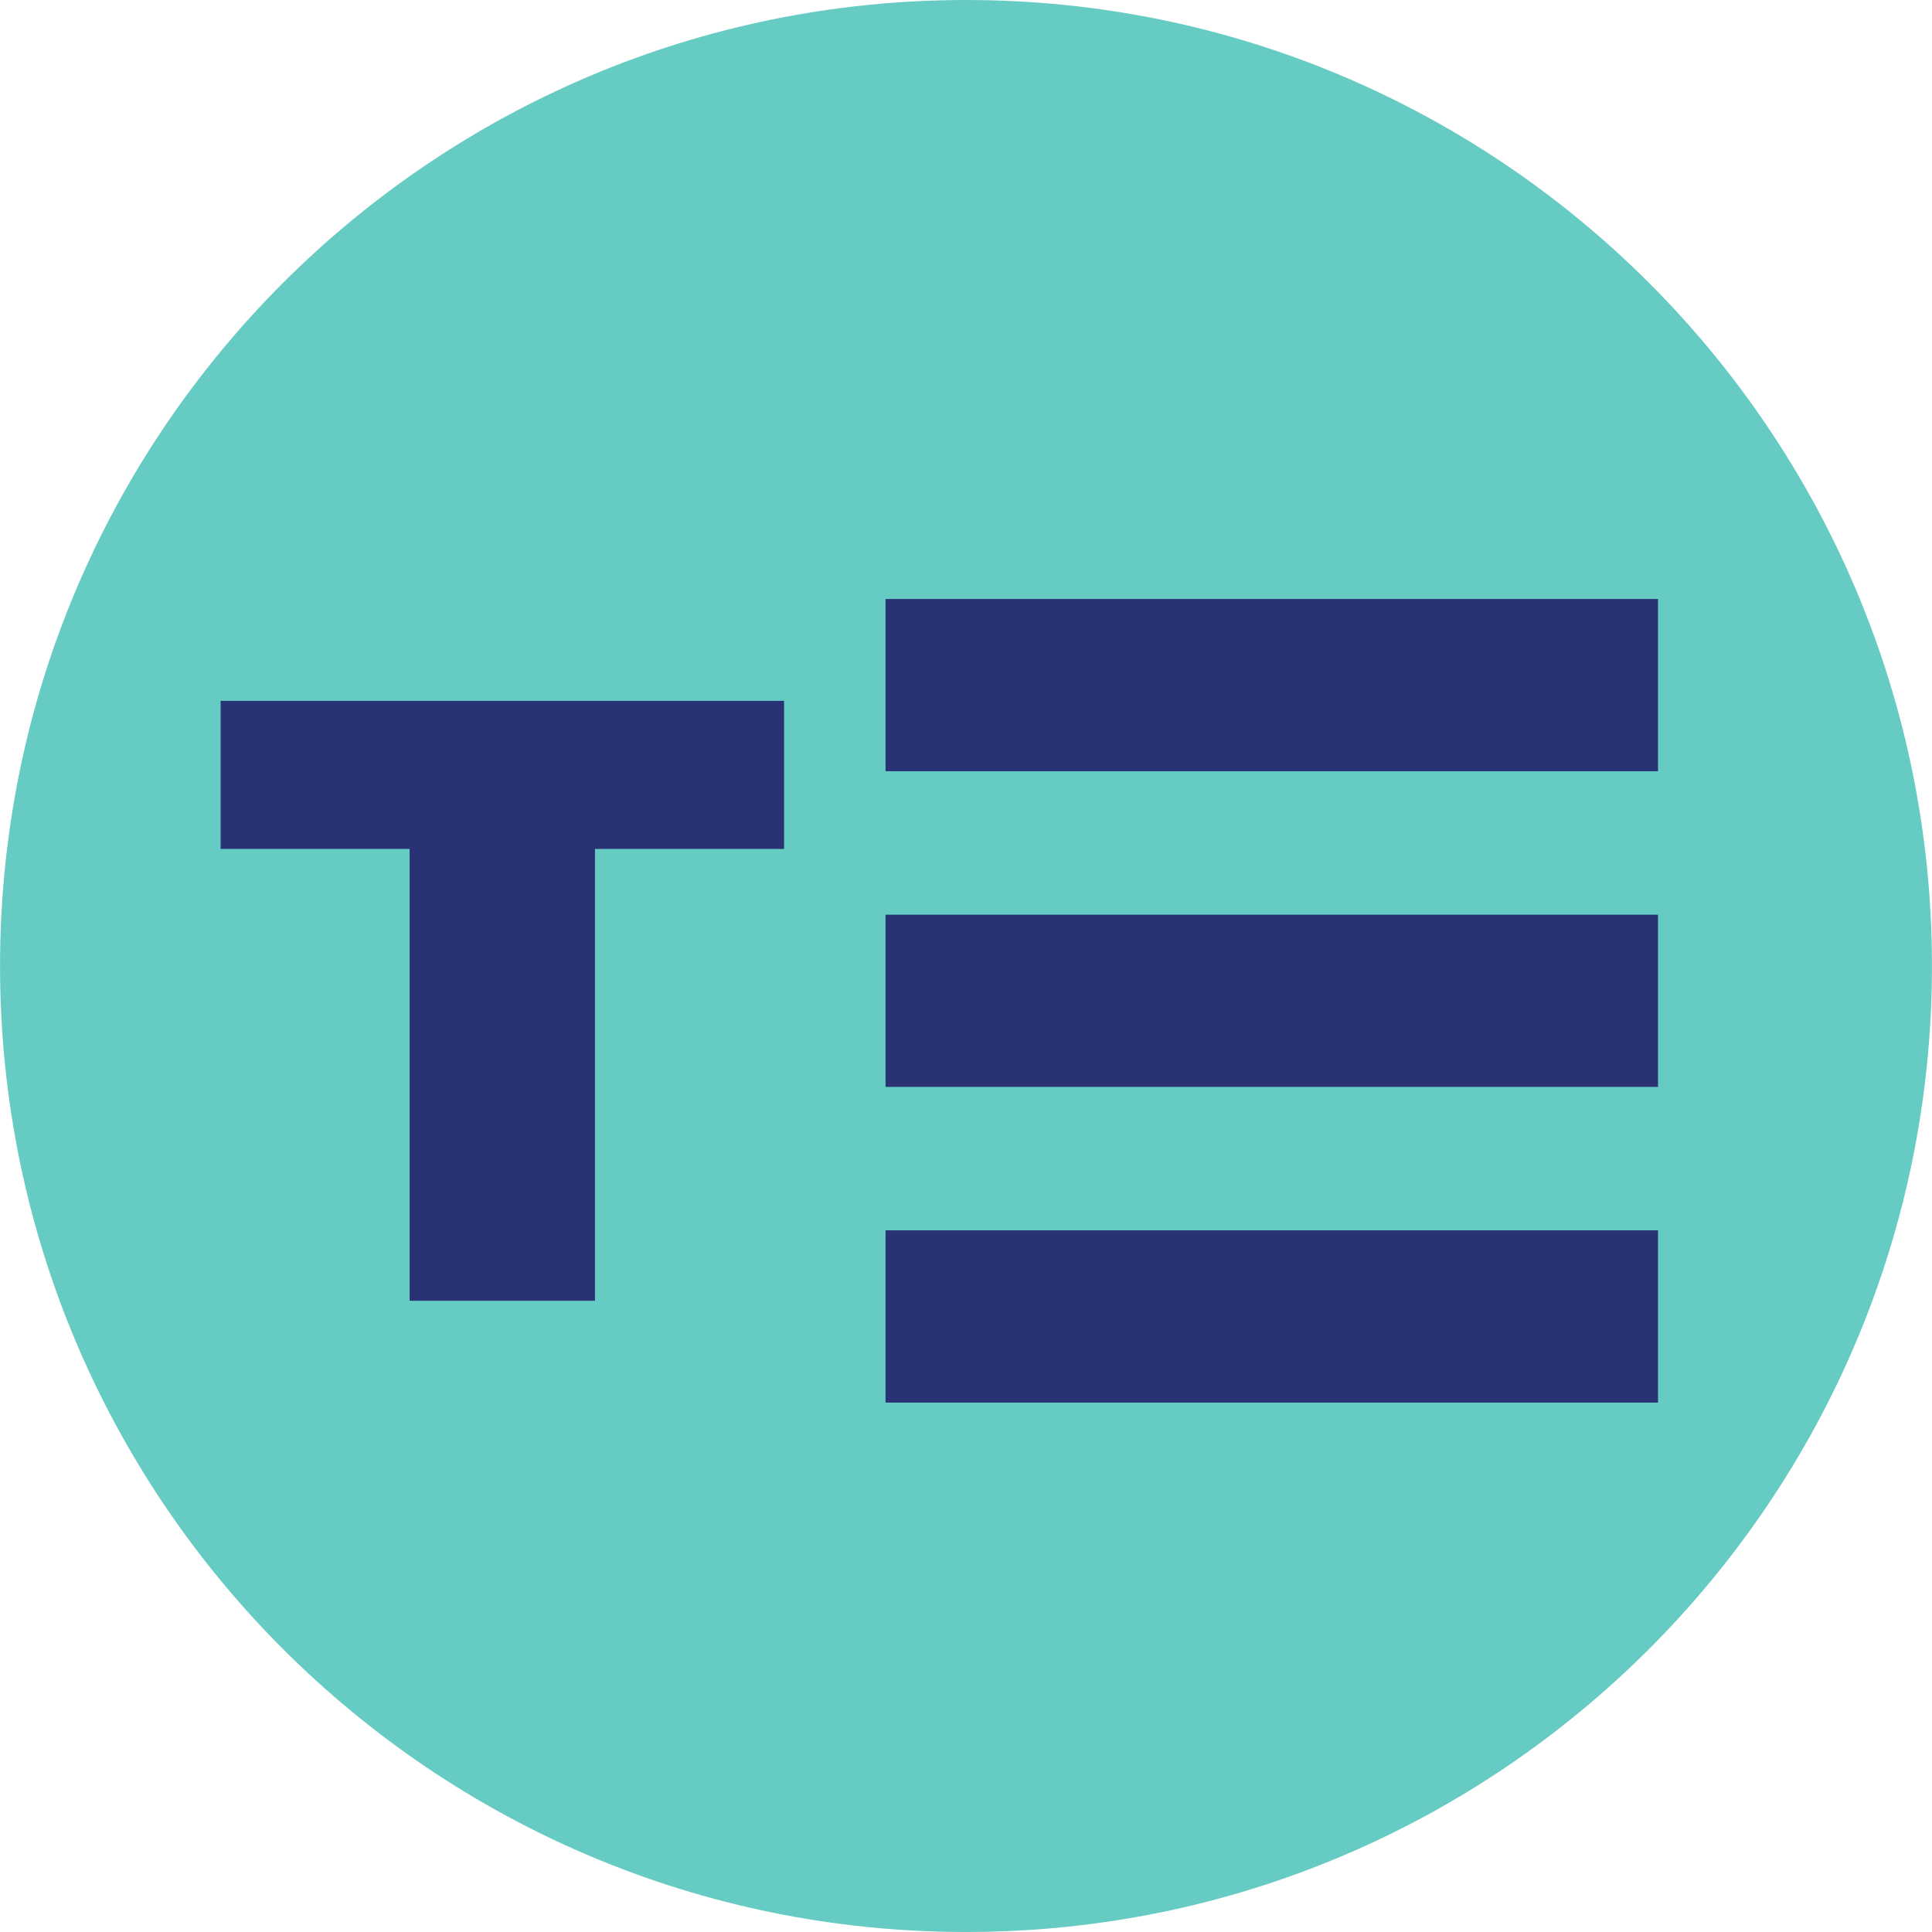
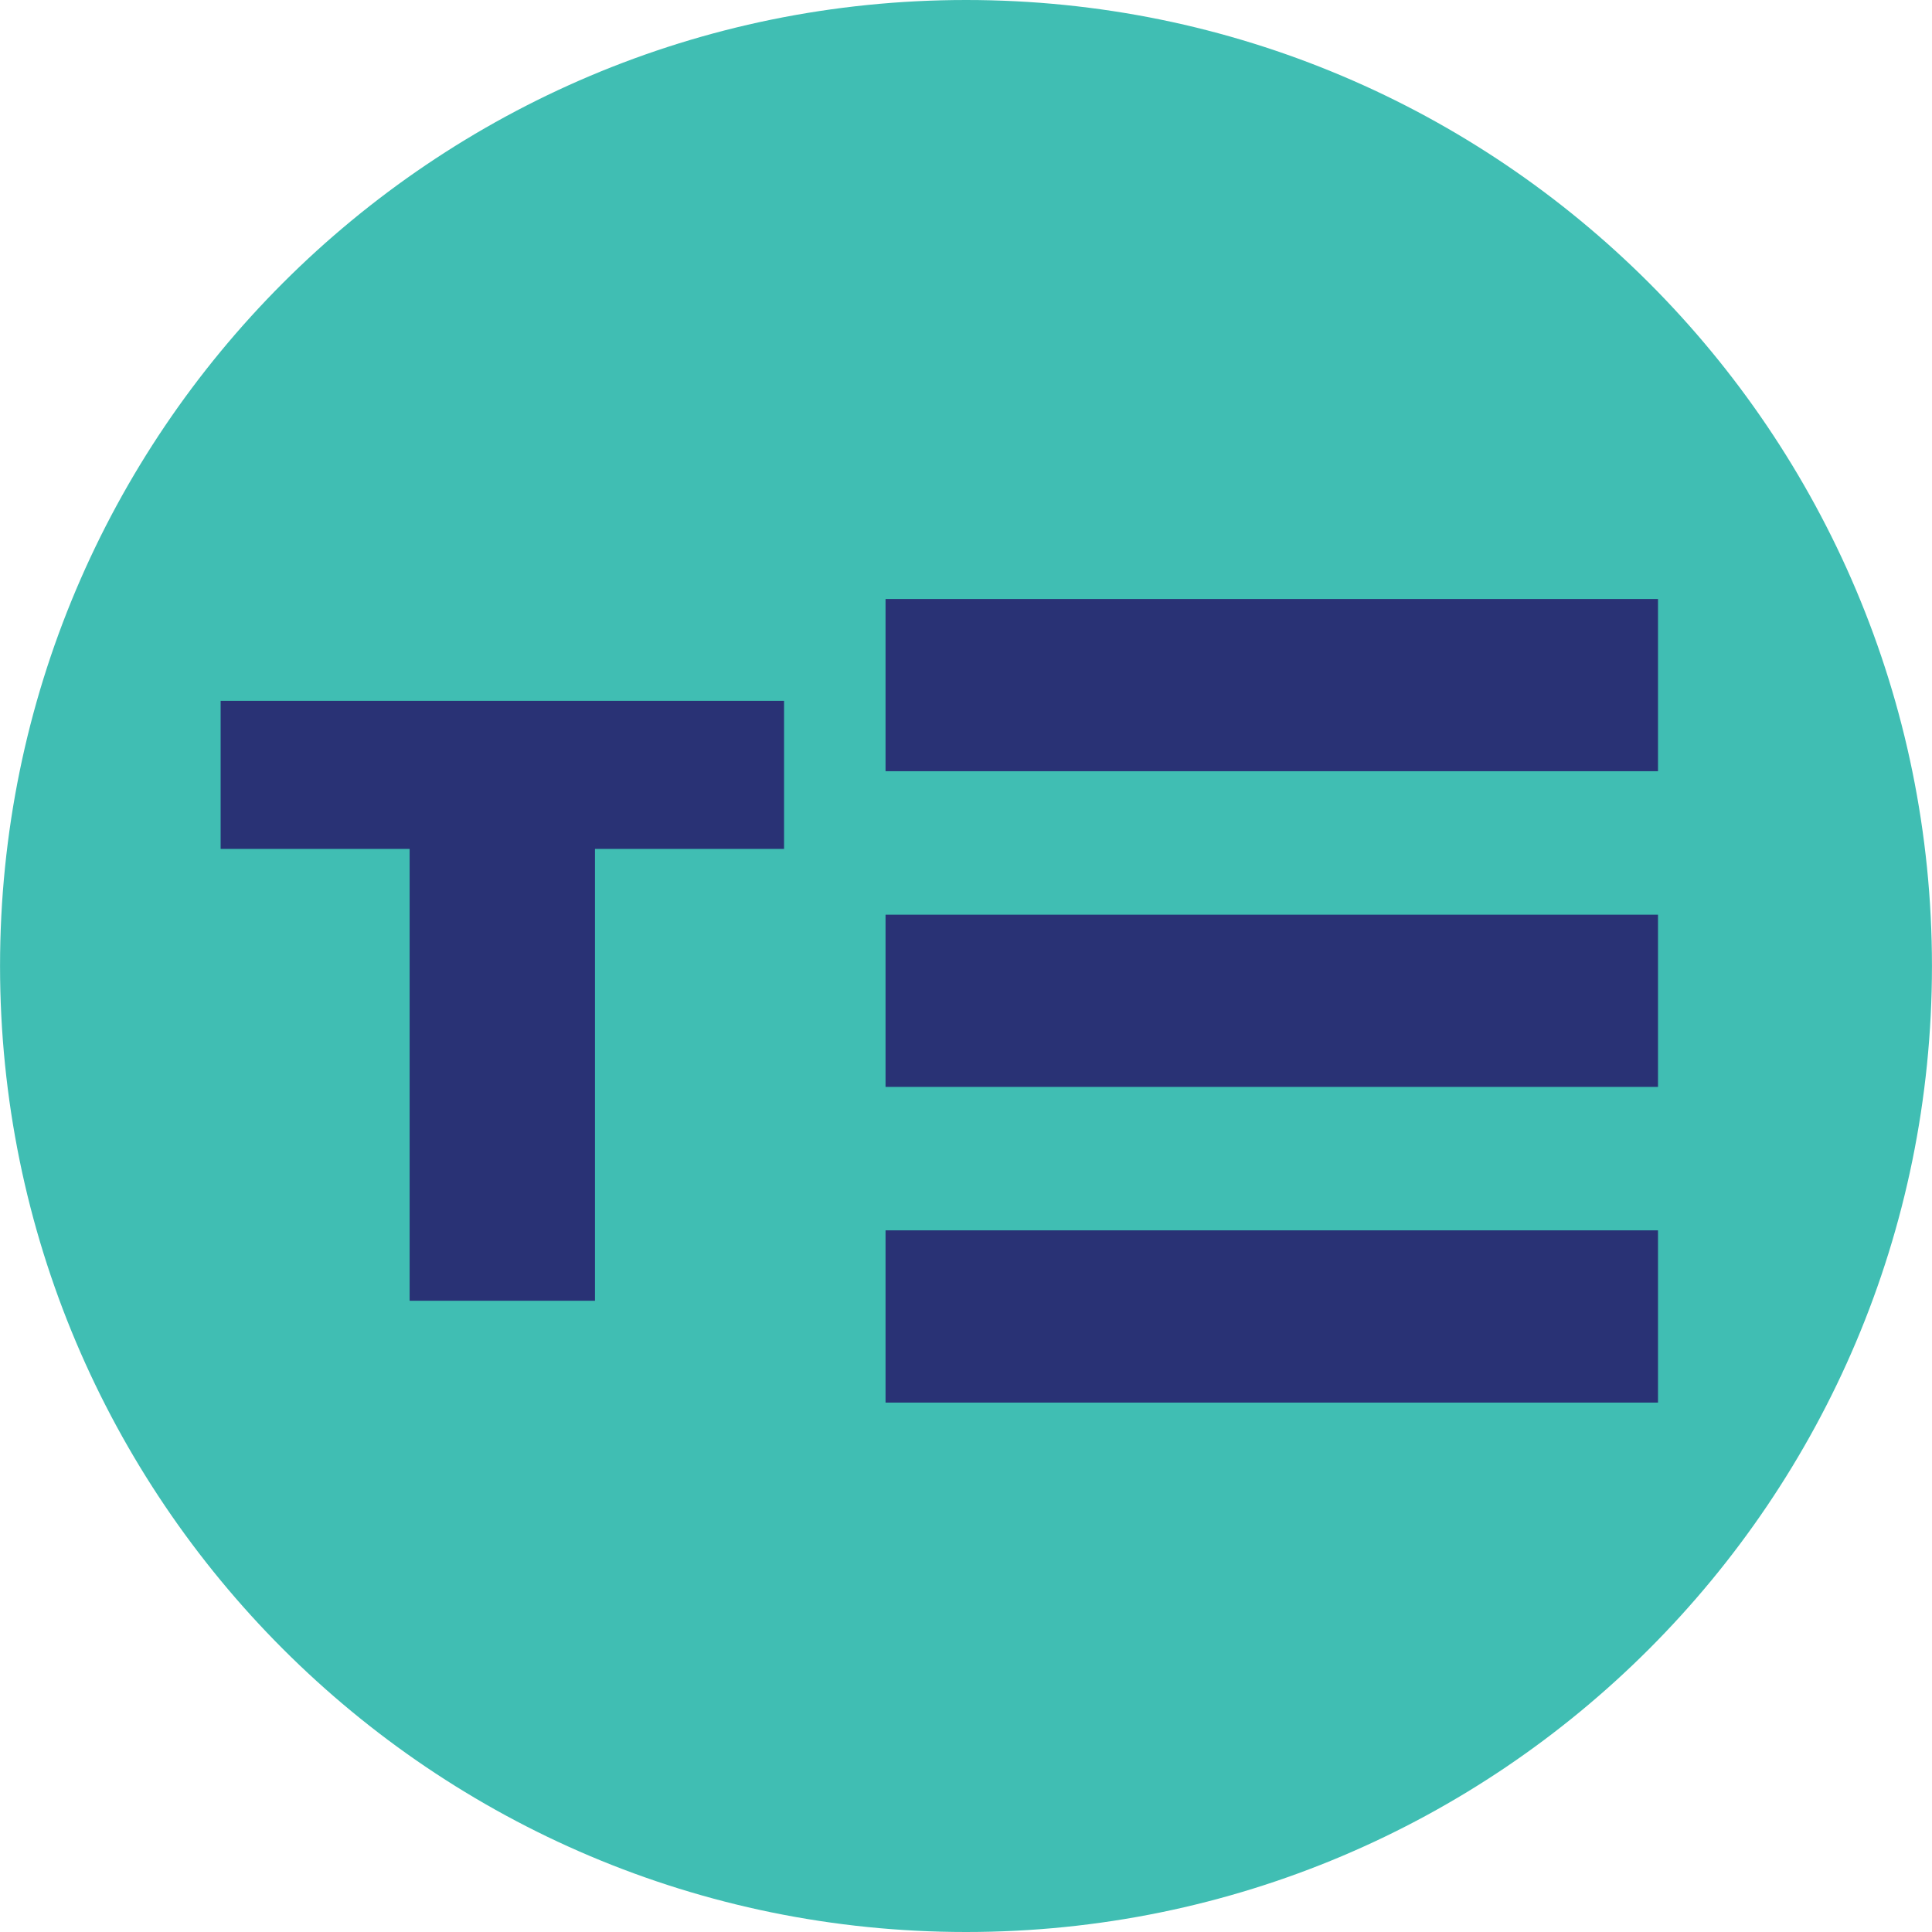
<svg xmlns="http://www.w3.org/2000/svg" version="1.1" id="Calque_1" x="0px" y="0px" width="45px" height="45px" viewBox="0 0 45 45" enable-background="new 0 0 45 45" xml:space="preserve">
  <g>
-     <path opacity="0.8" fill="#40BEB3" d="M22.502,45c12.424,0,22.497-10.075,22.497-22.501C44.999,10.072,34.926,0,22.502,0   C10.075,0,0.001,10.072,0.001,22.499C0.001,34.925,10.075,45,22.502,45z" />
+     <path fill="#40BEB3" d="M22.502,45c12.424,0,22.497-10.075,22.497-22.501C44.999,10.072,34.926,0,22.502,0   C10.075,0,0.001,10.072,0.001,22.499C0.001,34.925,10.075,45,22.502,45z" />
    <rect x="20.626" y="13.952" fill="#293275" width="17.992" height="4.011" />
    <rect x="20.626" y="21.305" fill="#293275" width="17.992" height="4.011" />
    <rect x="20.626" y="28.657" fill="#293275" width="17.992" height="4.012" />
    <g>
      <path fill="#293275" d="M5.139,16.324h13.123v3.449h-4.404v10.524H9.541V19.773H5.139V16.324z" />
    </g>
  </g>
</svg>
